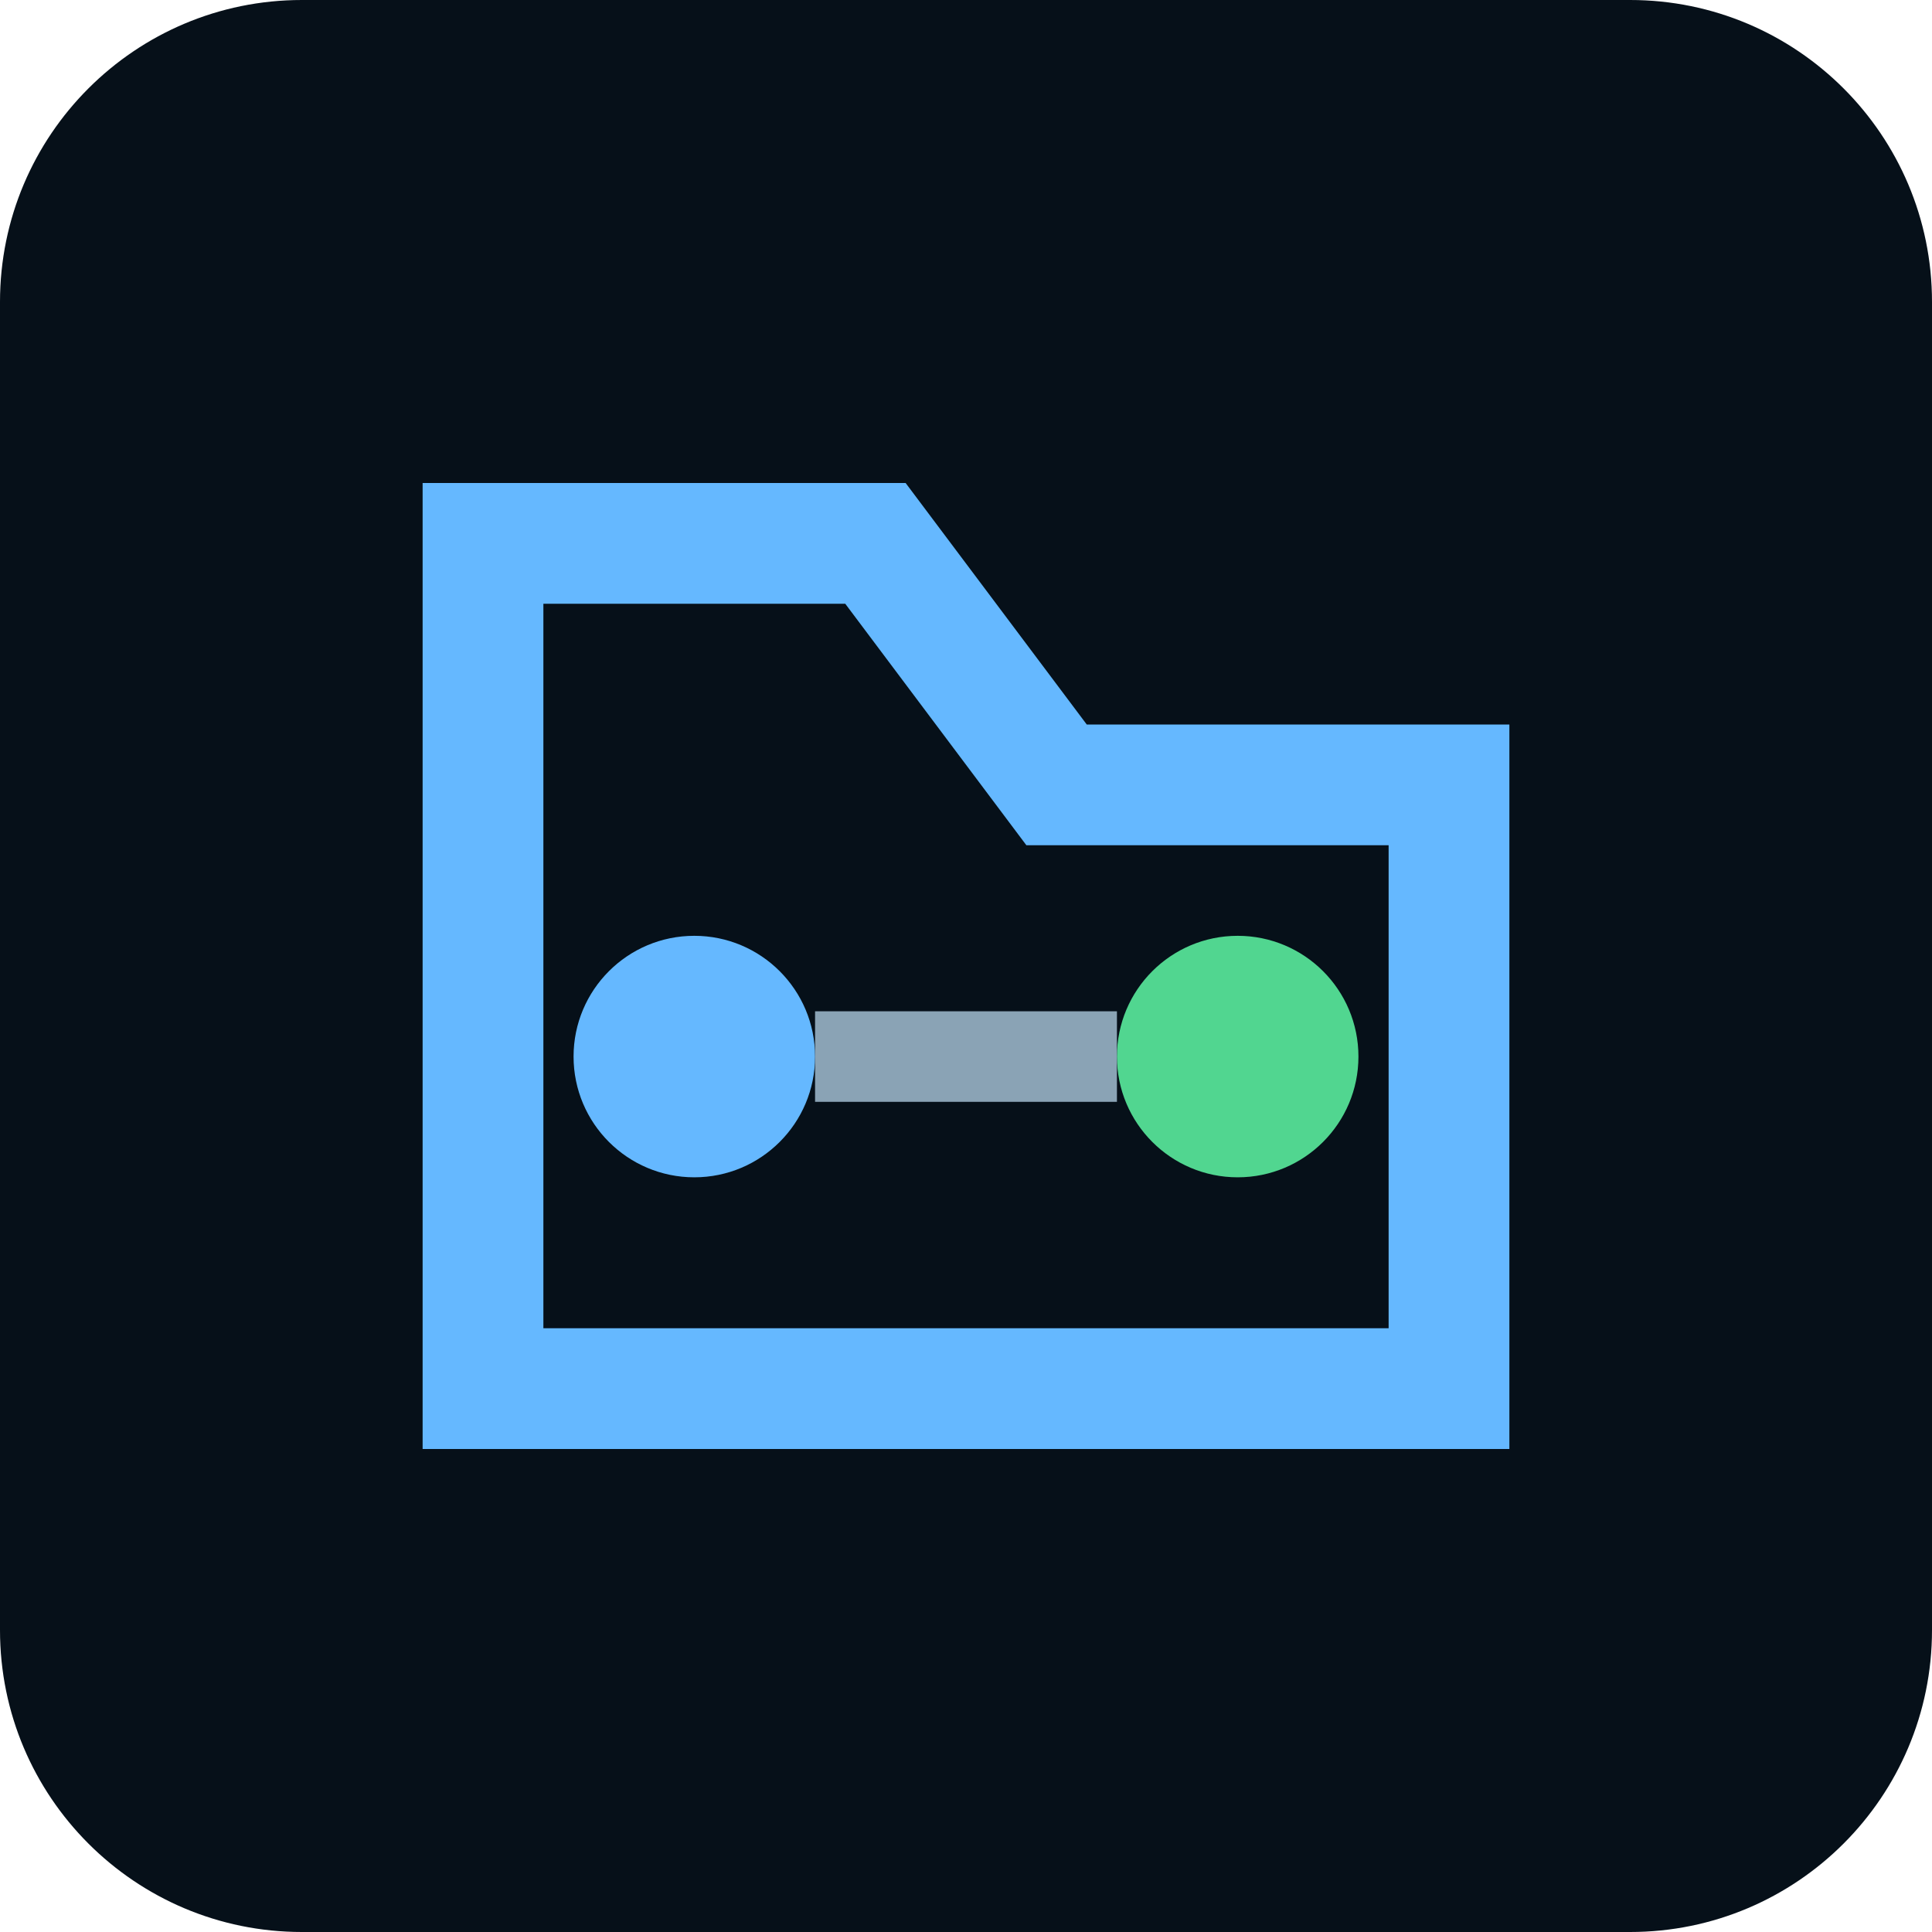
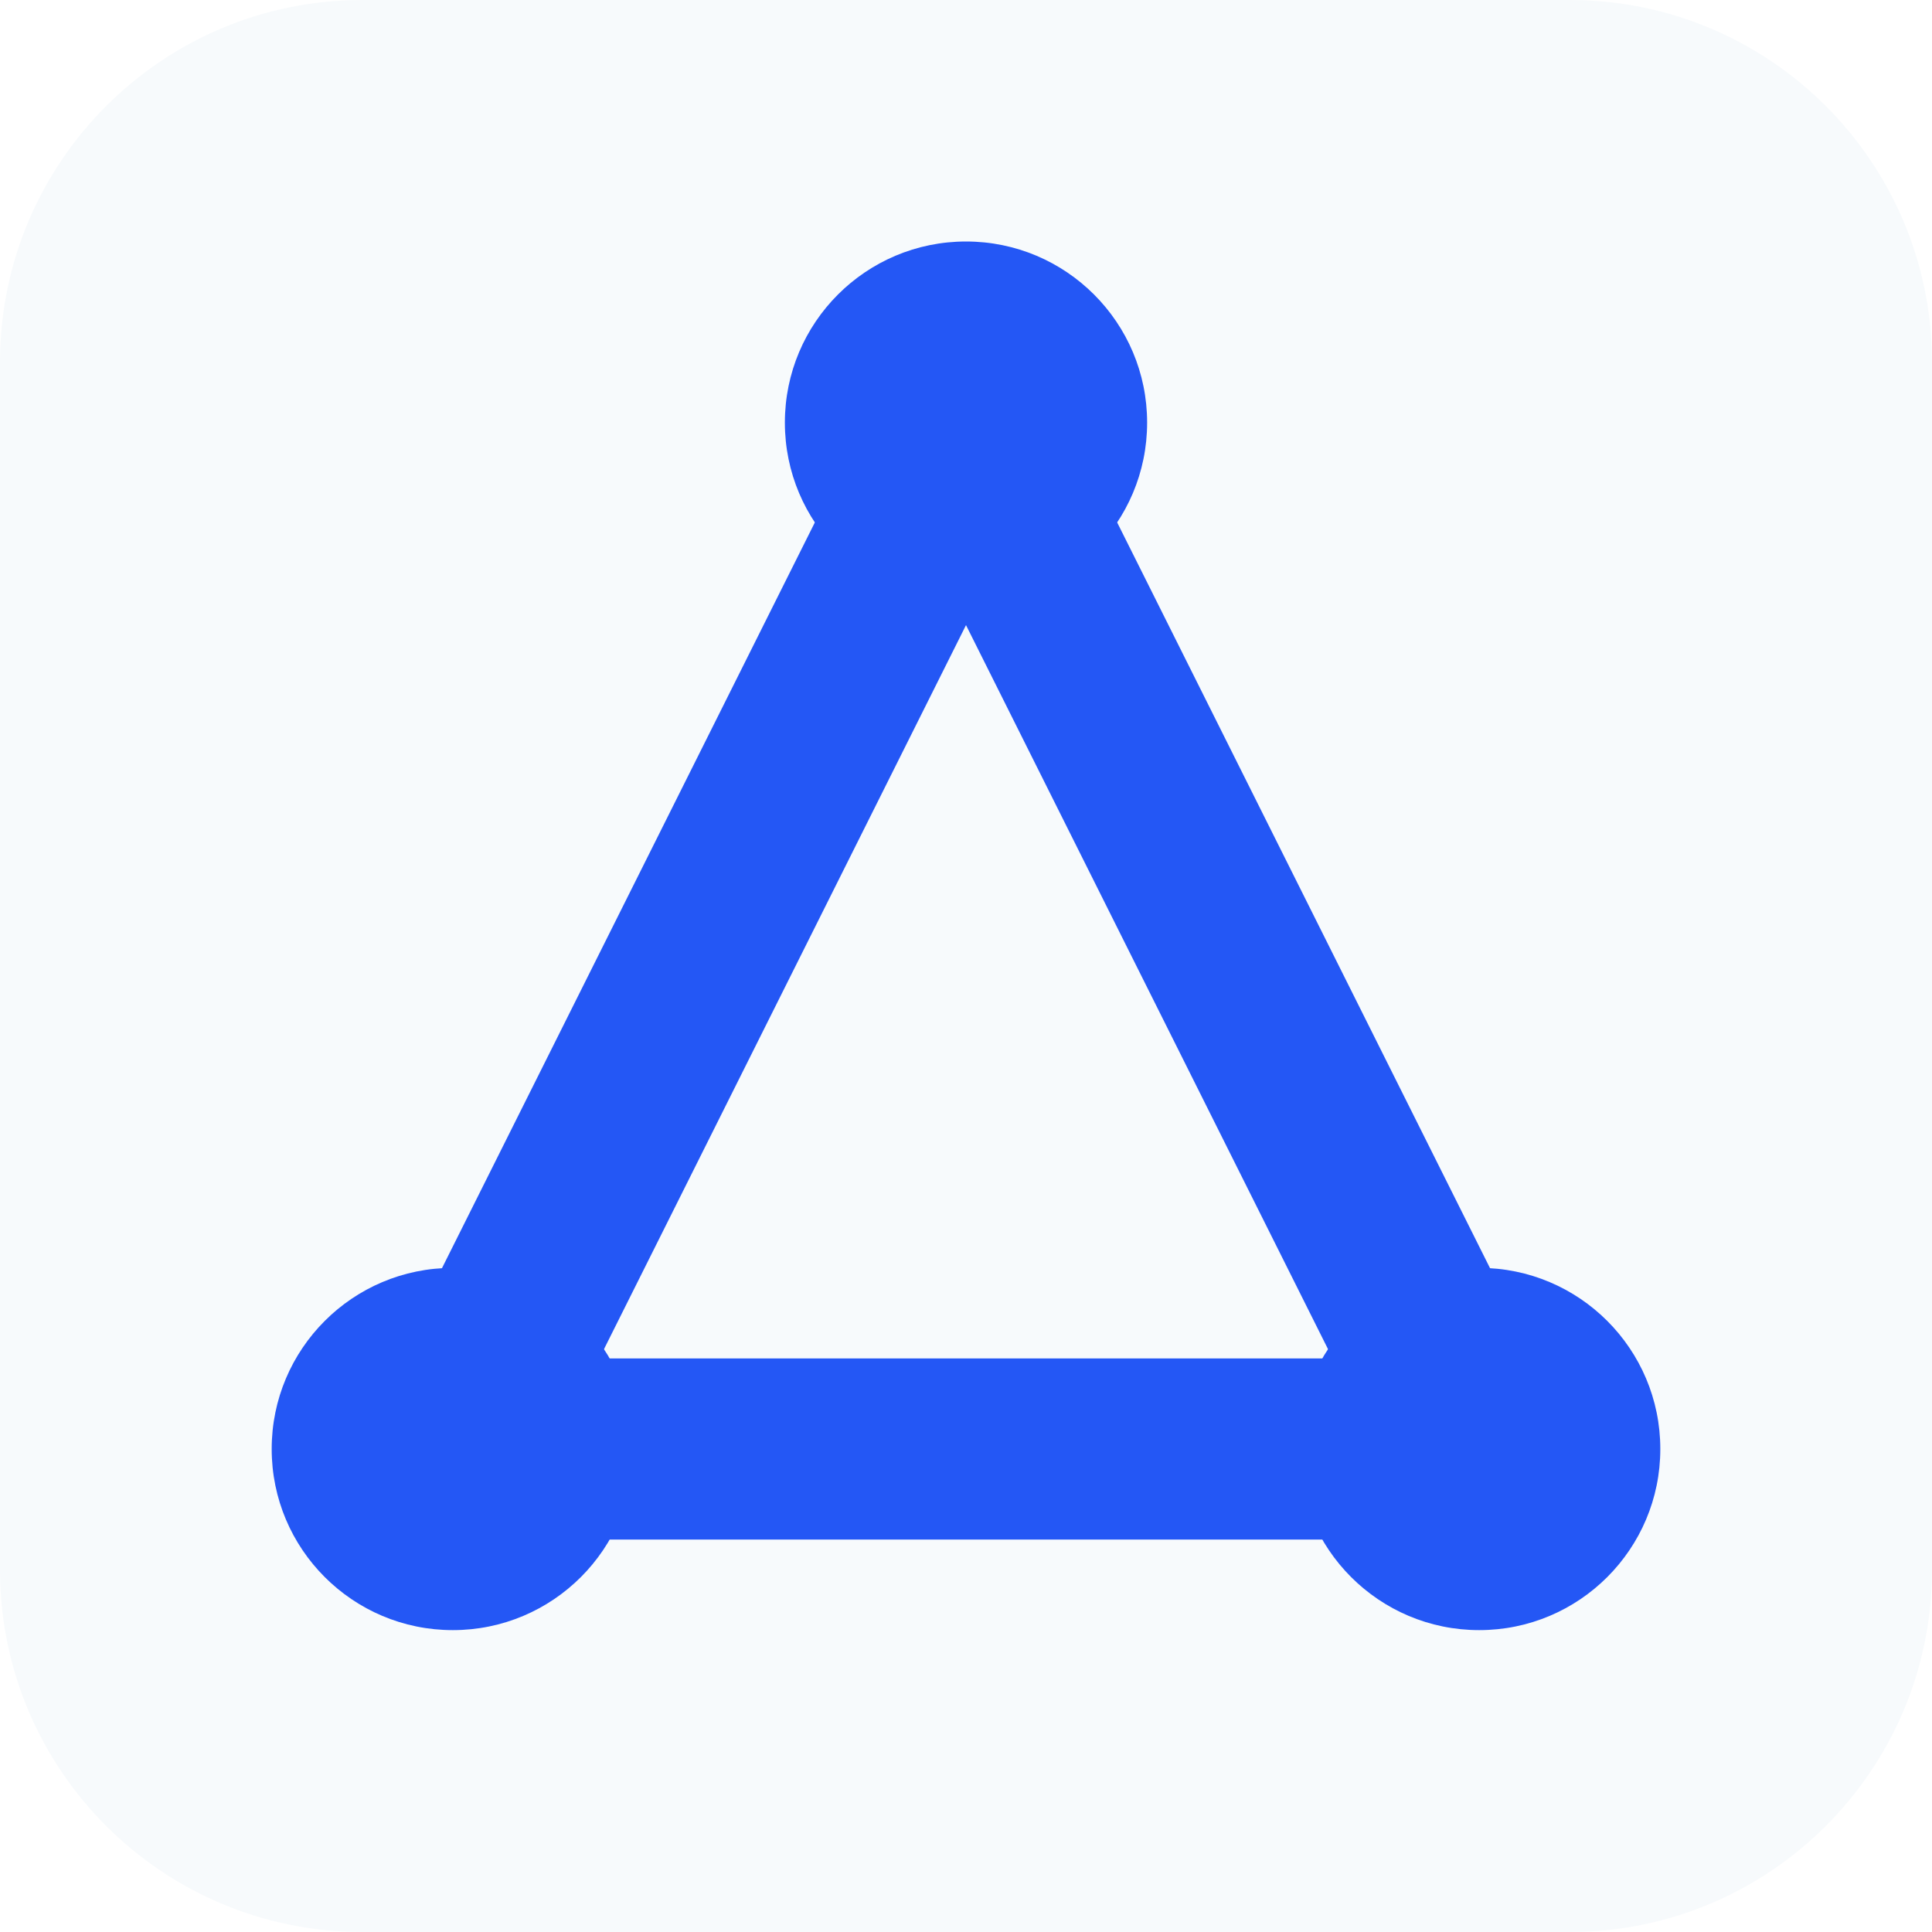
<svg xmlns="http://www.w3.org/2000/svg" viewBox="0 0 64 64">
-   <rect width="64" height="64" rx="10" fill="#061019" />
-   <path d="M16 18h13l6 8h13v20H16z" fill="none" stroke="#65b8ff" stroke-width="4" />
-   <circle cx="23" cy="35" r="4" fill="#65b8ff" />
-   <circle cx="41" cy="35" r="4" fill="#51d690" />
-   <path d="M27 35h10" stroke="#8aa3b5" stroke-width="3" />
+   <rect width="64" height="64" rx="12" fill="#f7fafc" />
+   <path d="M32 14 15 48h34L32 14Z" fill="none" stroke="#2457f5" stroke-linecap="round" stroke-linejoin="round" stroke-width="6" />
+   <circle cx="32" cy="14" r="6" fill="#2457f5" />
+   <circle cx="15" cy="48" r="6" fill="#2457f5" />
+   <circle cx="49" cy="48" r="6" fill="#2457f5" />
</svg>
